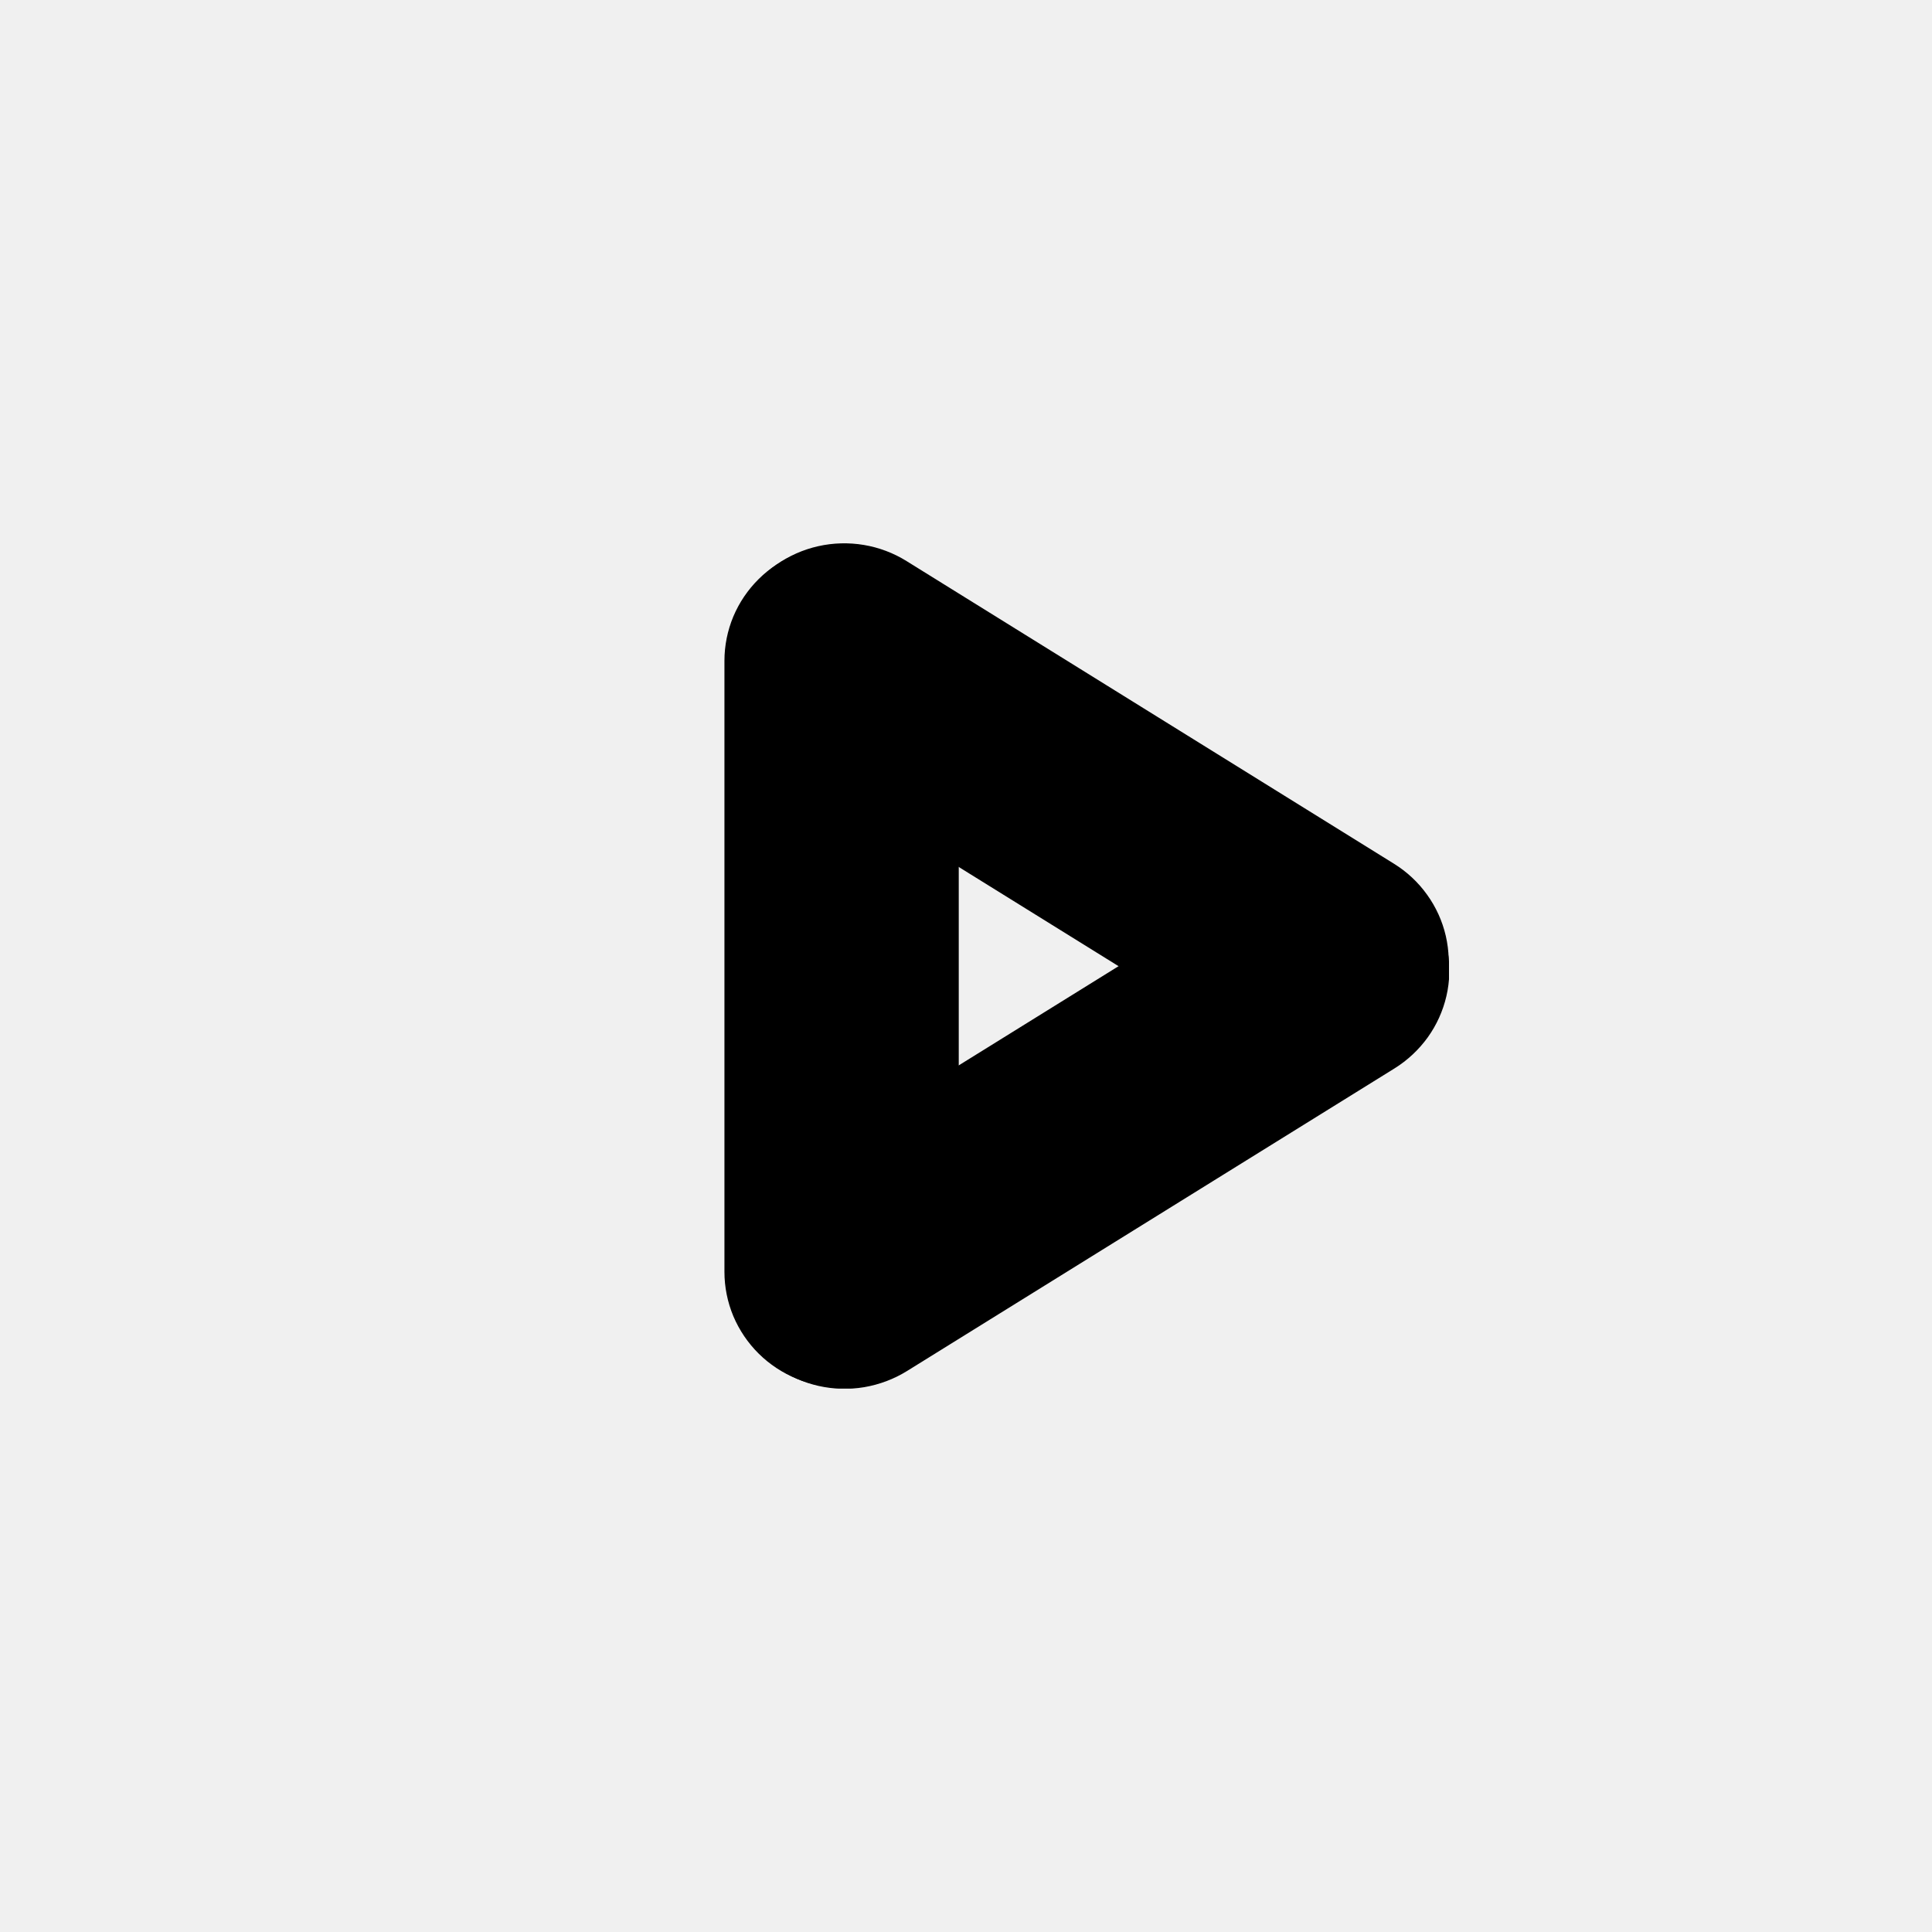
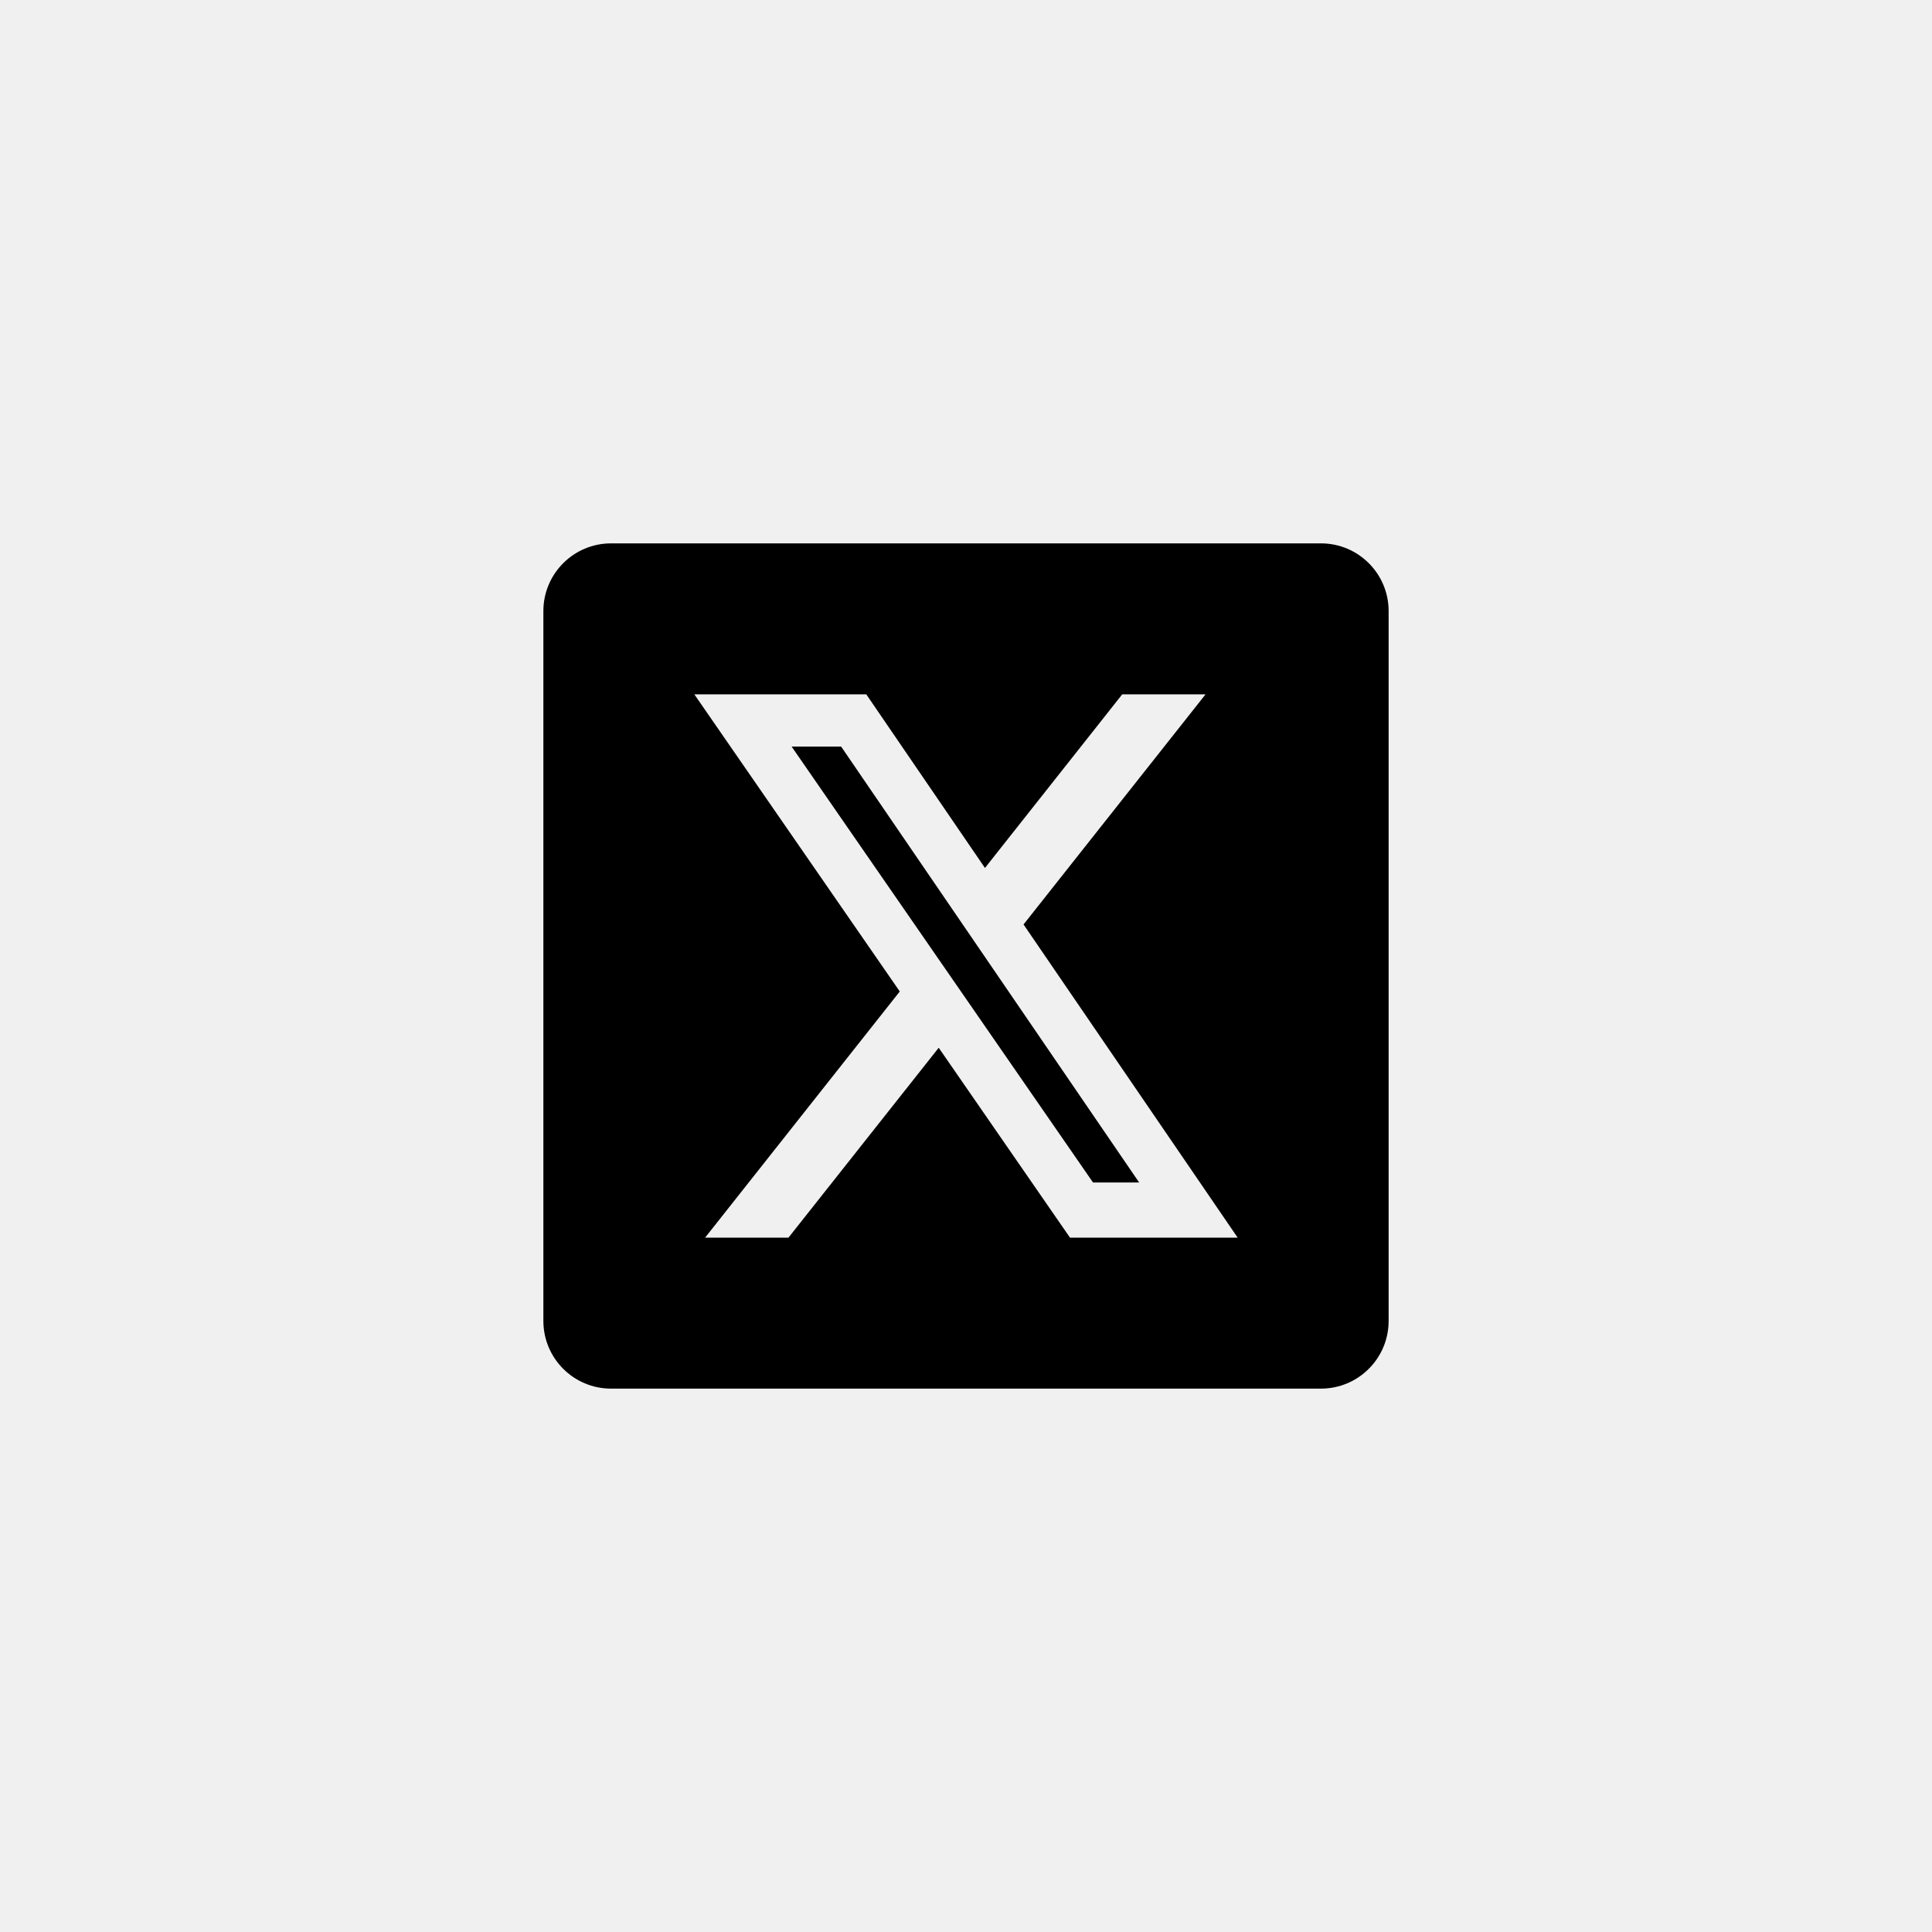
<svg xmlns="http://www.w3.org/2000/svg" width="32" height="32" viewBox="0 0 32 32" fill="none">
  <circle cx="16" cy="16" r="15.728" stroke="" stroke-opacity="0.6" stroke-width="0.545" />
-   <g clip-path="url(#clip0_941_1197)">
-     <path d="M15.88 21.065C15.88 21.317 15.83 21.566 15.732 21.799C15.635 22.031 15.492 22.243 15.312 22.421C15.132 22.599 14.918 22.74 14.682 22.836C14.447 22.933 14.194 22.982 13.939 22.982C13.684 22.982 13.432 22.933 13.197 22.836C12.961 22.74 12.747 22.599 12.567 22.421C12.387 22.243 12.244 22.031 12.146 21.799C12.049 21.566 11.999 21.317 11.999 21.065V10.946C11.999 10.694 12.049 10.445 12.146 10.212C12.244 9.979 12.387 9.768 12.567 9.59C12.747 9.412 12.961 9.271 13.197 9.174C13.432 9.078 13.684 9.028 13.939 9.028C14.194 9.028 14.447 9.078 14.682 9.174C14.918 9.271 15.132 9.412 15.312 9.59C15.492 9.768 15.635 9.979 15.732 10.212C15.83 10.445 15.88 10.694 15.88 10.946V21.065Z" fill="black" />
-     <path d="M15.022 22.709C14.806 22.843 14.565 22.933 14.314 22.976C14.063 23.018 13.806 23.011 13.557 22.955C13.055 22.841 12.62 22.536 12.346 22.105C12.072 21.675 11.982 21.154 12.097 20.658C12.211 20.162 12.521 19.732 12.956 19.461L21.032 14.448C21.248 14.315 21.488 14.224 21.74 14.182C21.991 14.139 22.248 14.147 22.497 14.203C22.745 14.259 22.98 14.363 23.188 14.508C23.396 14.654 23.573 14.839 23.708 15.052C23.844 15.265 23.936 15.503 23.978 15.751C24.021 15.999 24.014 16.253 23.957 16.499C23.9 16.745 23.795 16.977 23.648 17.182C23.5 17.387 23.313 17.562 23.098 17.696L15.022 22.709Z" fill="black" />
-     <path d="M15.015 9.293C14.8 9.159 14.559 9.068 14.308 9.026C14.057 8.984 13.799 8.991 13.551 9.047C13.302 9.103 13.068 9.207 12.86 9.353C12.652 9.499 12.475 9.684 12.339 9.897C12.204 10.11 12.112 10.348 12.069 10.596C12.027 10.844 12.034 11.098 12.091 11.344C12.147 11.59 12.252 11.822 12.4 12.027C12.547 12.232 12.735 12.407 12.95 12.541L21.022 17.552C21.238 17.686 21.478 17.777 21.729 17.819C21.981 17.861 22.238 17.854 22.486 17.798C22.735 17.742 22.97 17.638 23.178 17.493C23.386 17.347 23.562 17.162 23.698 16.949C23.833 16.736 23.925 16.498 23.968 16.25C24.011 16.002 24.003 15.747 23.947 15.502C23.89 15.256 23.785 15.024 23.637 14.819C23.49 14.613 23.303 14.439 23.087 14.305L15.015 9.293Z" fill="black" />
+   <g clip-path="url(#clip0_1623_3598)">
+     <path fill-rule="evenodd" clip-rule="evenodd" d="M10.121 9H21.879C22.498 9 23 9.502 23 10.121V21.879C23 22.498 22.498 23 21.879 23H10.121C9.502 23 9 22.498 9 21.879V10.121C9 9.502 9.502 9 10.121 9ZM19.968 11.5H18.588L16.314 14.376L14.348 11.5H11.5L14.903 16.422L11.678 20.5H13.059L15.548 17.354L17.723 20.5H20.5L16.953 15.312L19.968 11.5ZM18.868 19.586H18.104L13.112 12.366H13.932L18.868 19.586Z" fill="black" />
  </g>
  <defs>
-     <clipPath id="clip0_941_1197">
-       <rect width="12" height="14" fill="white" transform="translate(12 9)" />
+     <clipPath id="clip0_1623_3598">
+       <rect width="14" height="14" fill="white" transform="translate(9 9)" />
    </clipPath>
  </defs>
</svg>
